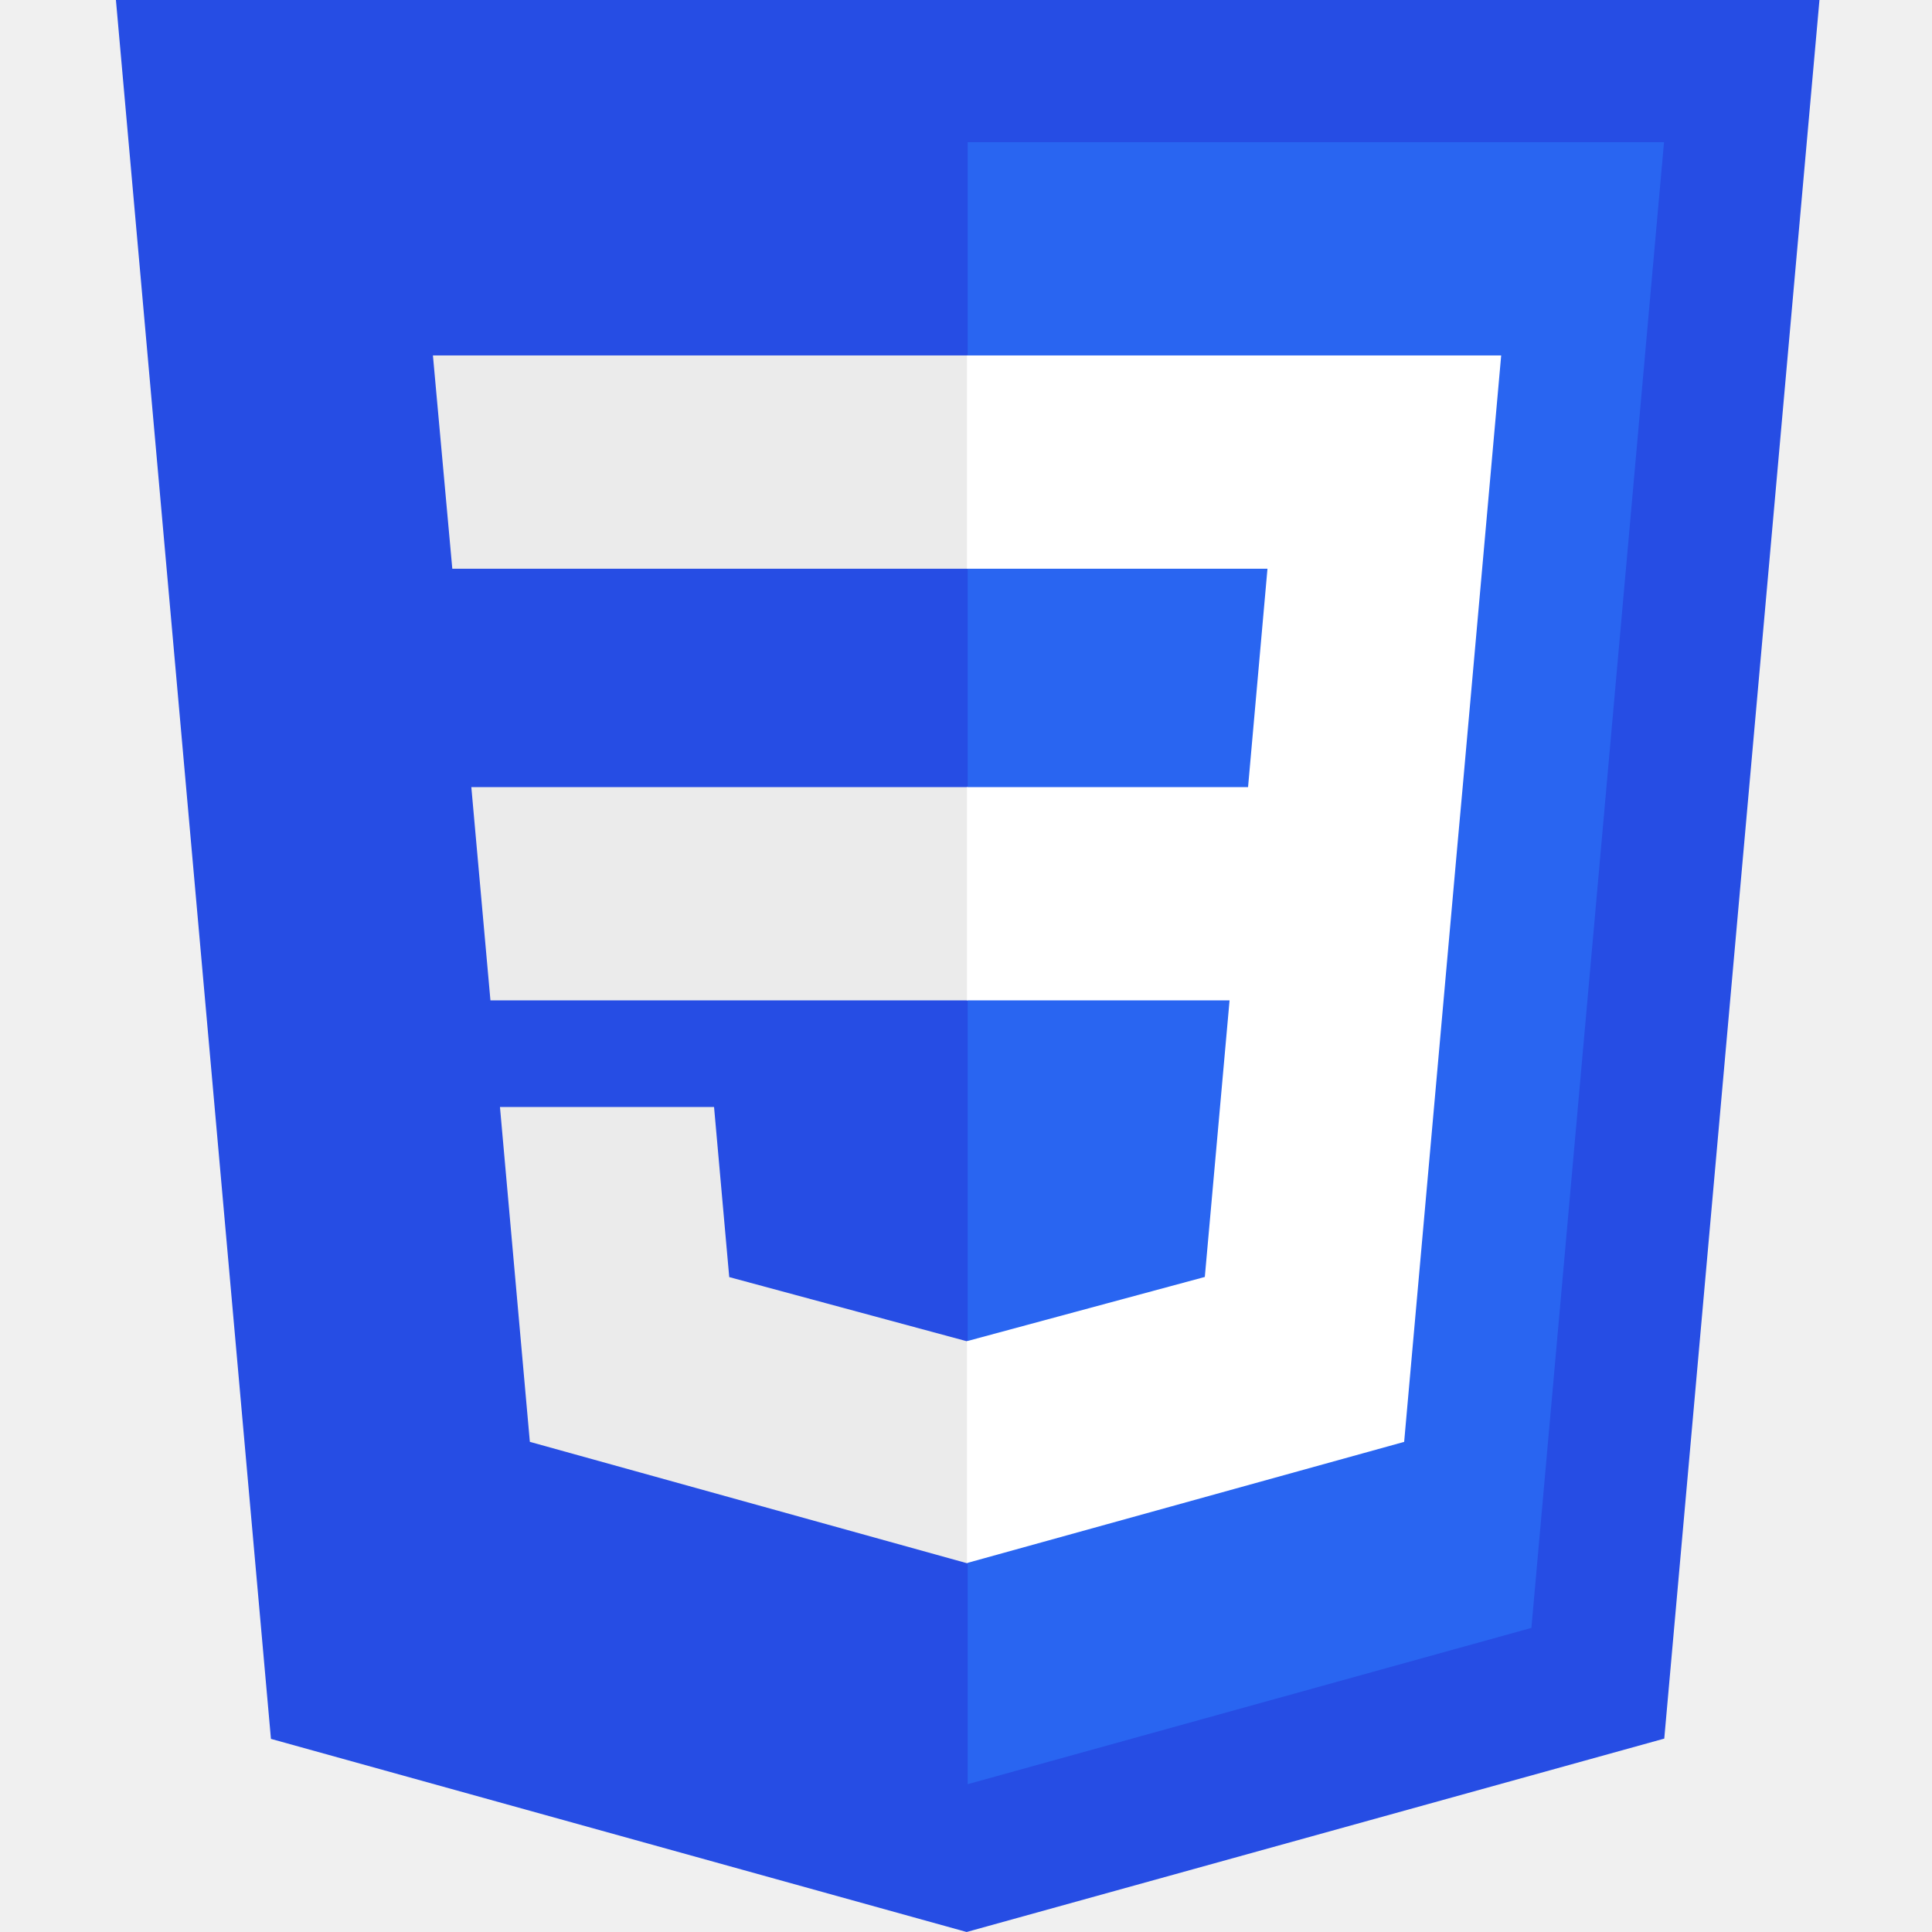
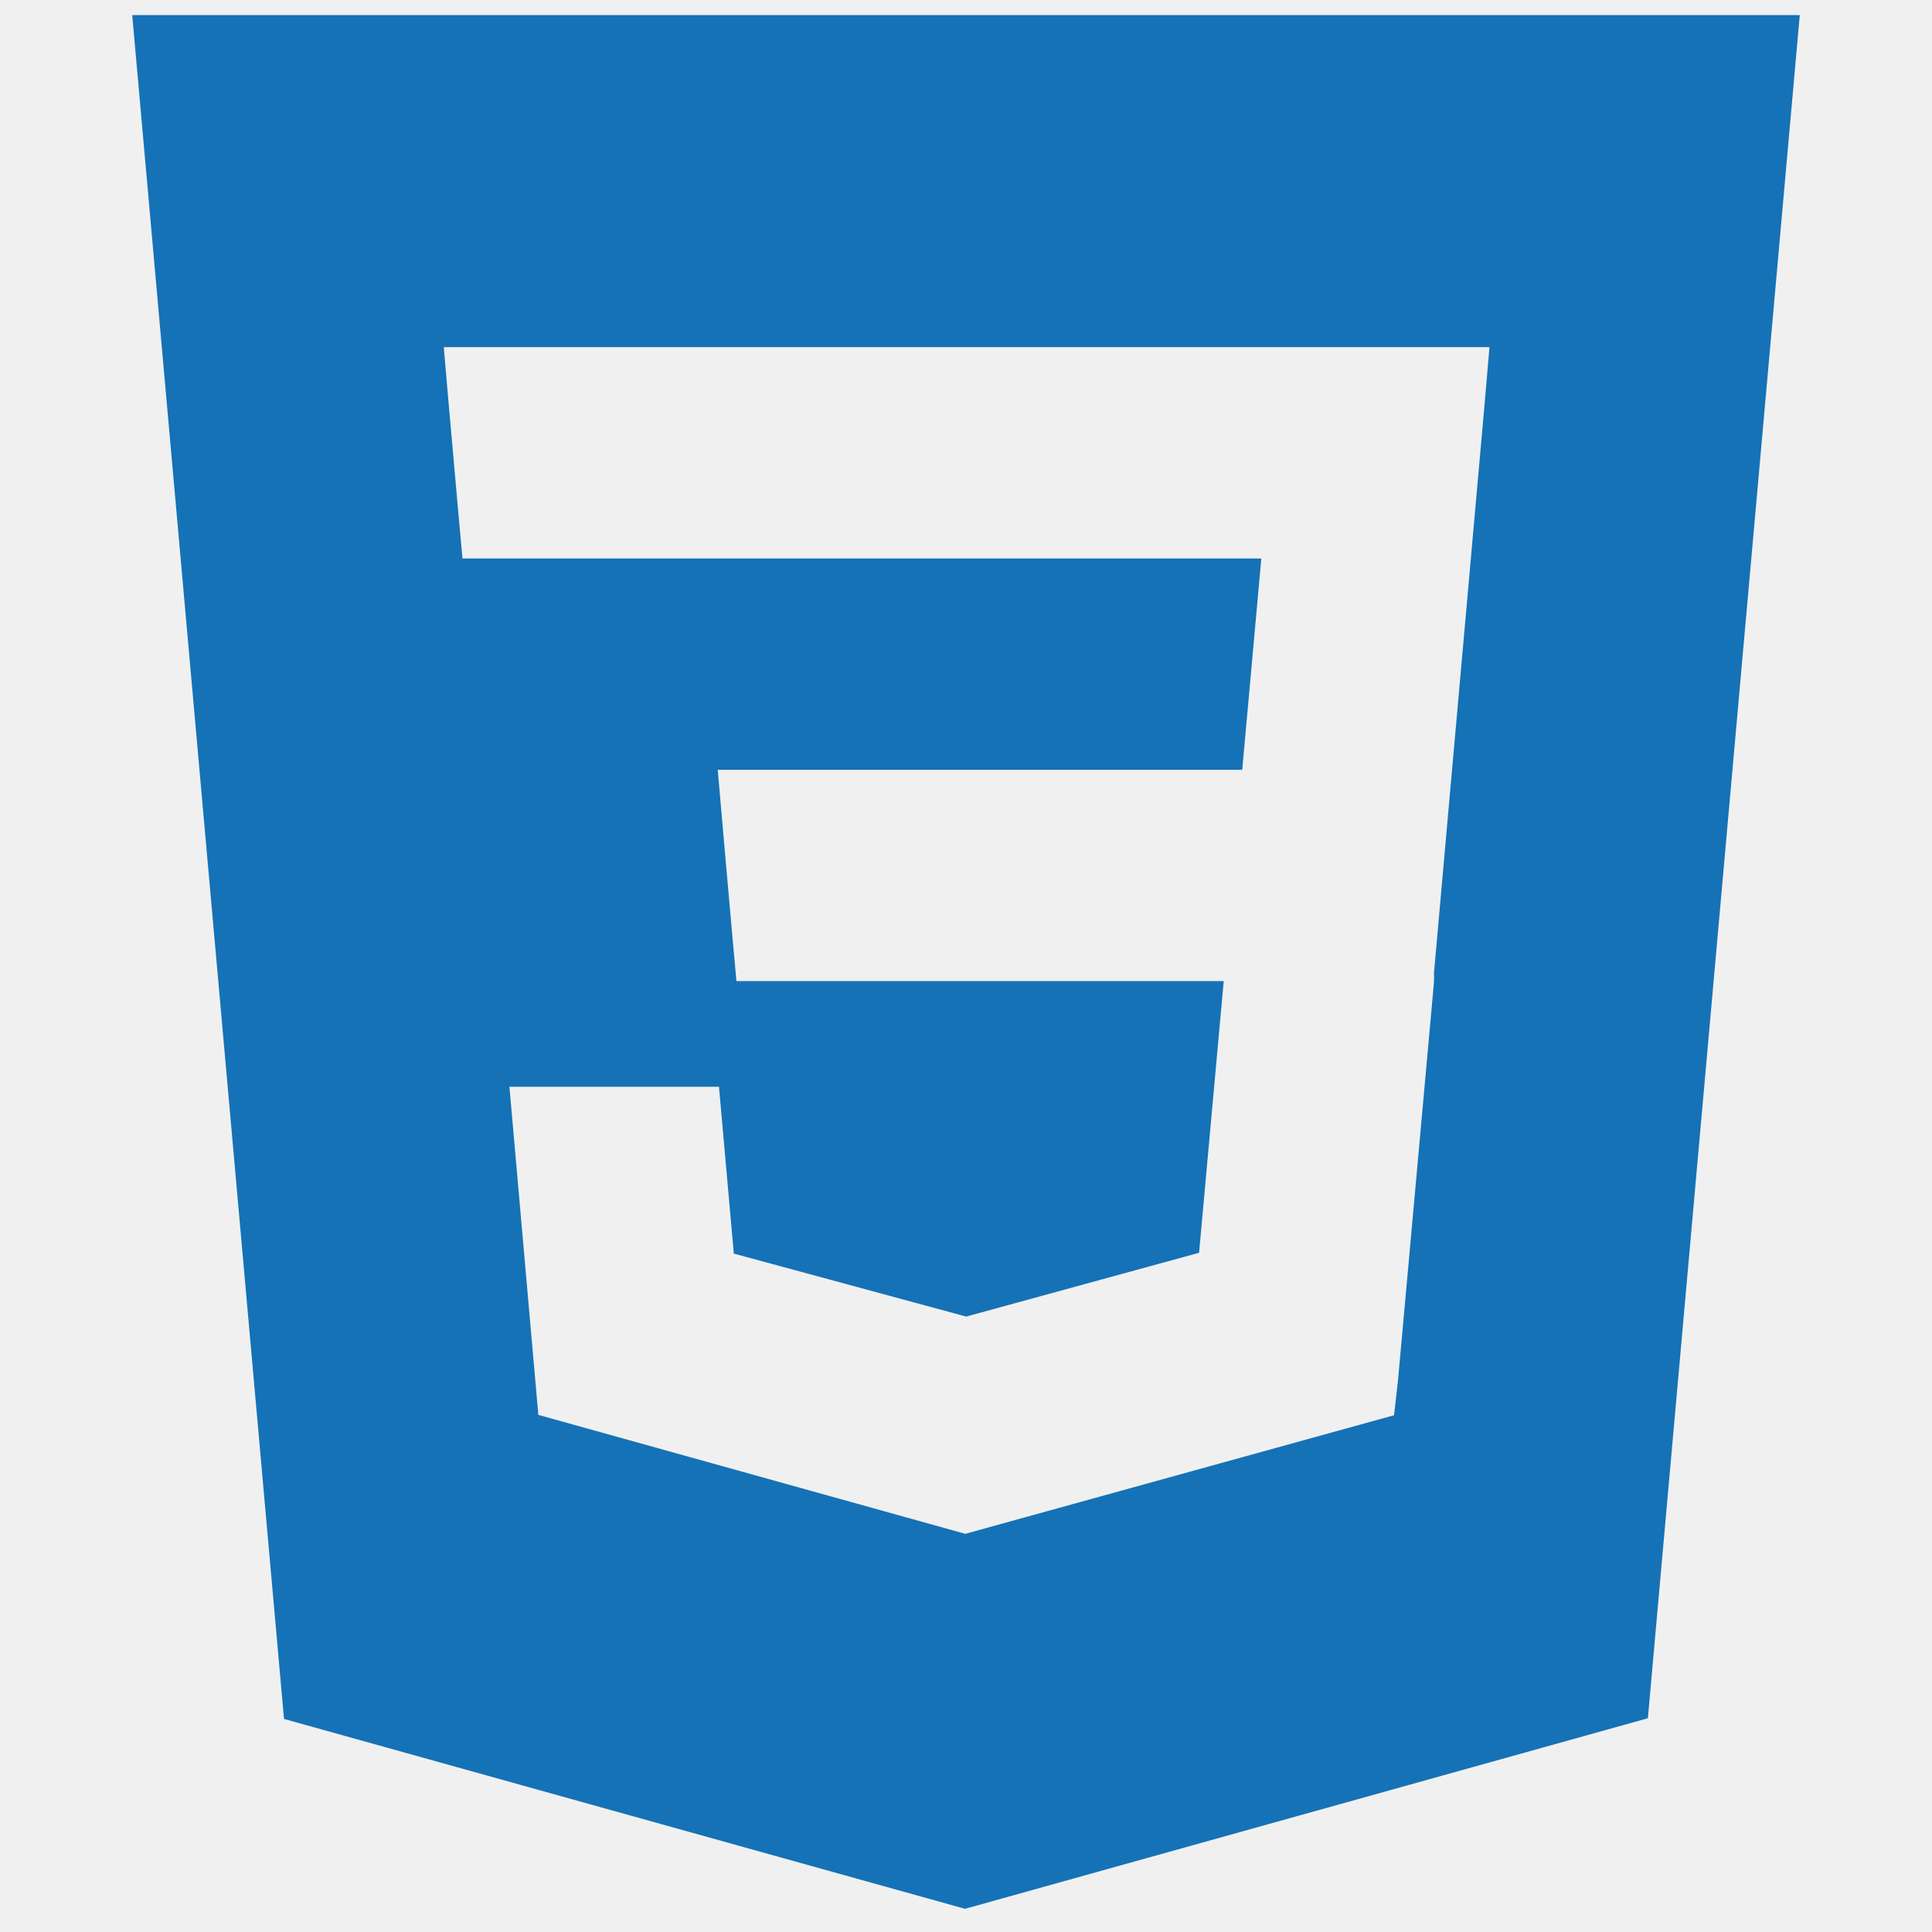
- <svg xmlns="http://www.w3.org/2000/svg" width="100" height="100" viewBox="0 0 100 100" fill="none">
-   <path d="M94.175 0L86.142 89.99L50.033 100L14.024 90.004L6 0H94.175Z" fill="#264DE4" />
-   <path d="M79.265 84.26L86.129 7.36H50.087V92.349L79.265 84.26Z" fill="#2965F1" />
-   <path d="M24.396 40.741L25.385 51.779H50.087V40.741H24.396Z" fill="#EBEBEB" />
-   <path d="M50.087 18.398H50.049H22.408L23.411 29.437H50.087V18.398Z" fill="#EBEBEB" />
-   <path d="M50.087 80.894V69.409L50.039 69.422L37.745 66.102L36.959 57.298H30.986H25.878L27.425 74.63L50.037 80.908L50.087 80.894Z" fill="#EBEBEB" />
-   <path d="M63.642 51.779L62.361 66.095L50.049 69.418V80.902L72.679 74.631L72.845 72.766L75.439 43.705L75.708 40.741L77.701 18.398H50.049V29.437H65.604L64.599 40.741H50.049V51.779H63.642Z" fill="white" />
+ <svg width="50" height="50" viewBox="0 0 50 50" fill="none">
+   <path d="M3.422 0.391L7.35 44.486L24.974 49.4L42.647 44.468L46.578 0.391H3.422ZM38.418 10.493L37.111 25.182L37.115 25.262L37.109 25.444V25.443L36.181 35.714L36.078 36.626L25 39.69V39.691L24.991 39.698L13.932 36.617L13.184 28.125H18.607L18.991 32.443L25.002 34.072L25 34.075V34.074L31.032 32.422L31.67 25.391H19.059L18.951 24.202L18.705 21.417L18.575 19.922H32.149L32.643 14.453H11.969L11.861 13.265L11.614 10.48L11.485 8.984H38.548L38.418 10.493Z" fill="#1572B6" />
</svg>
